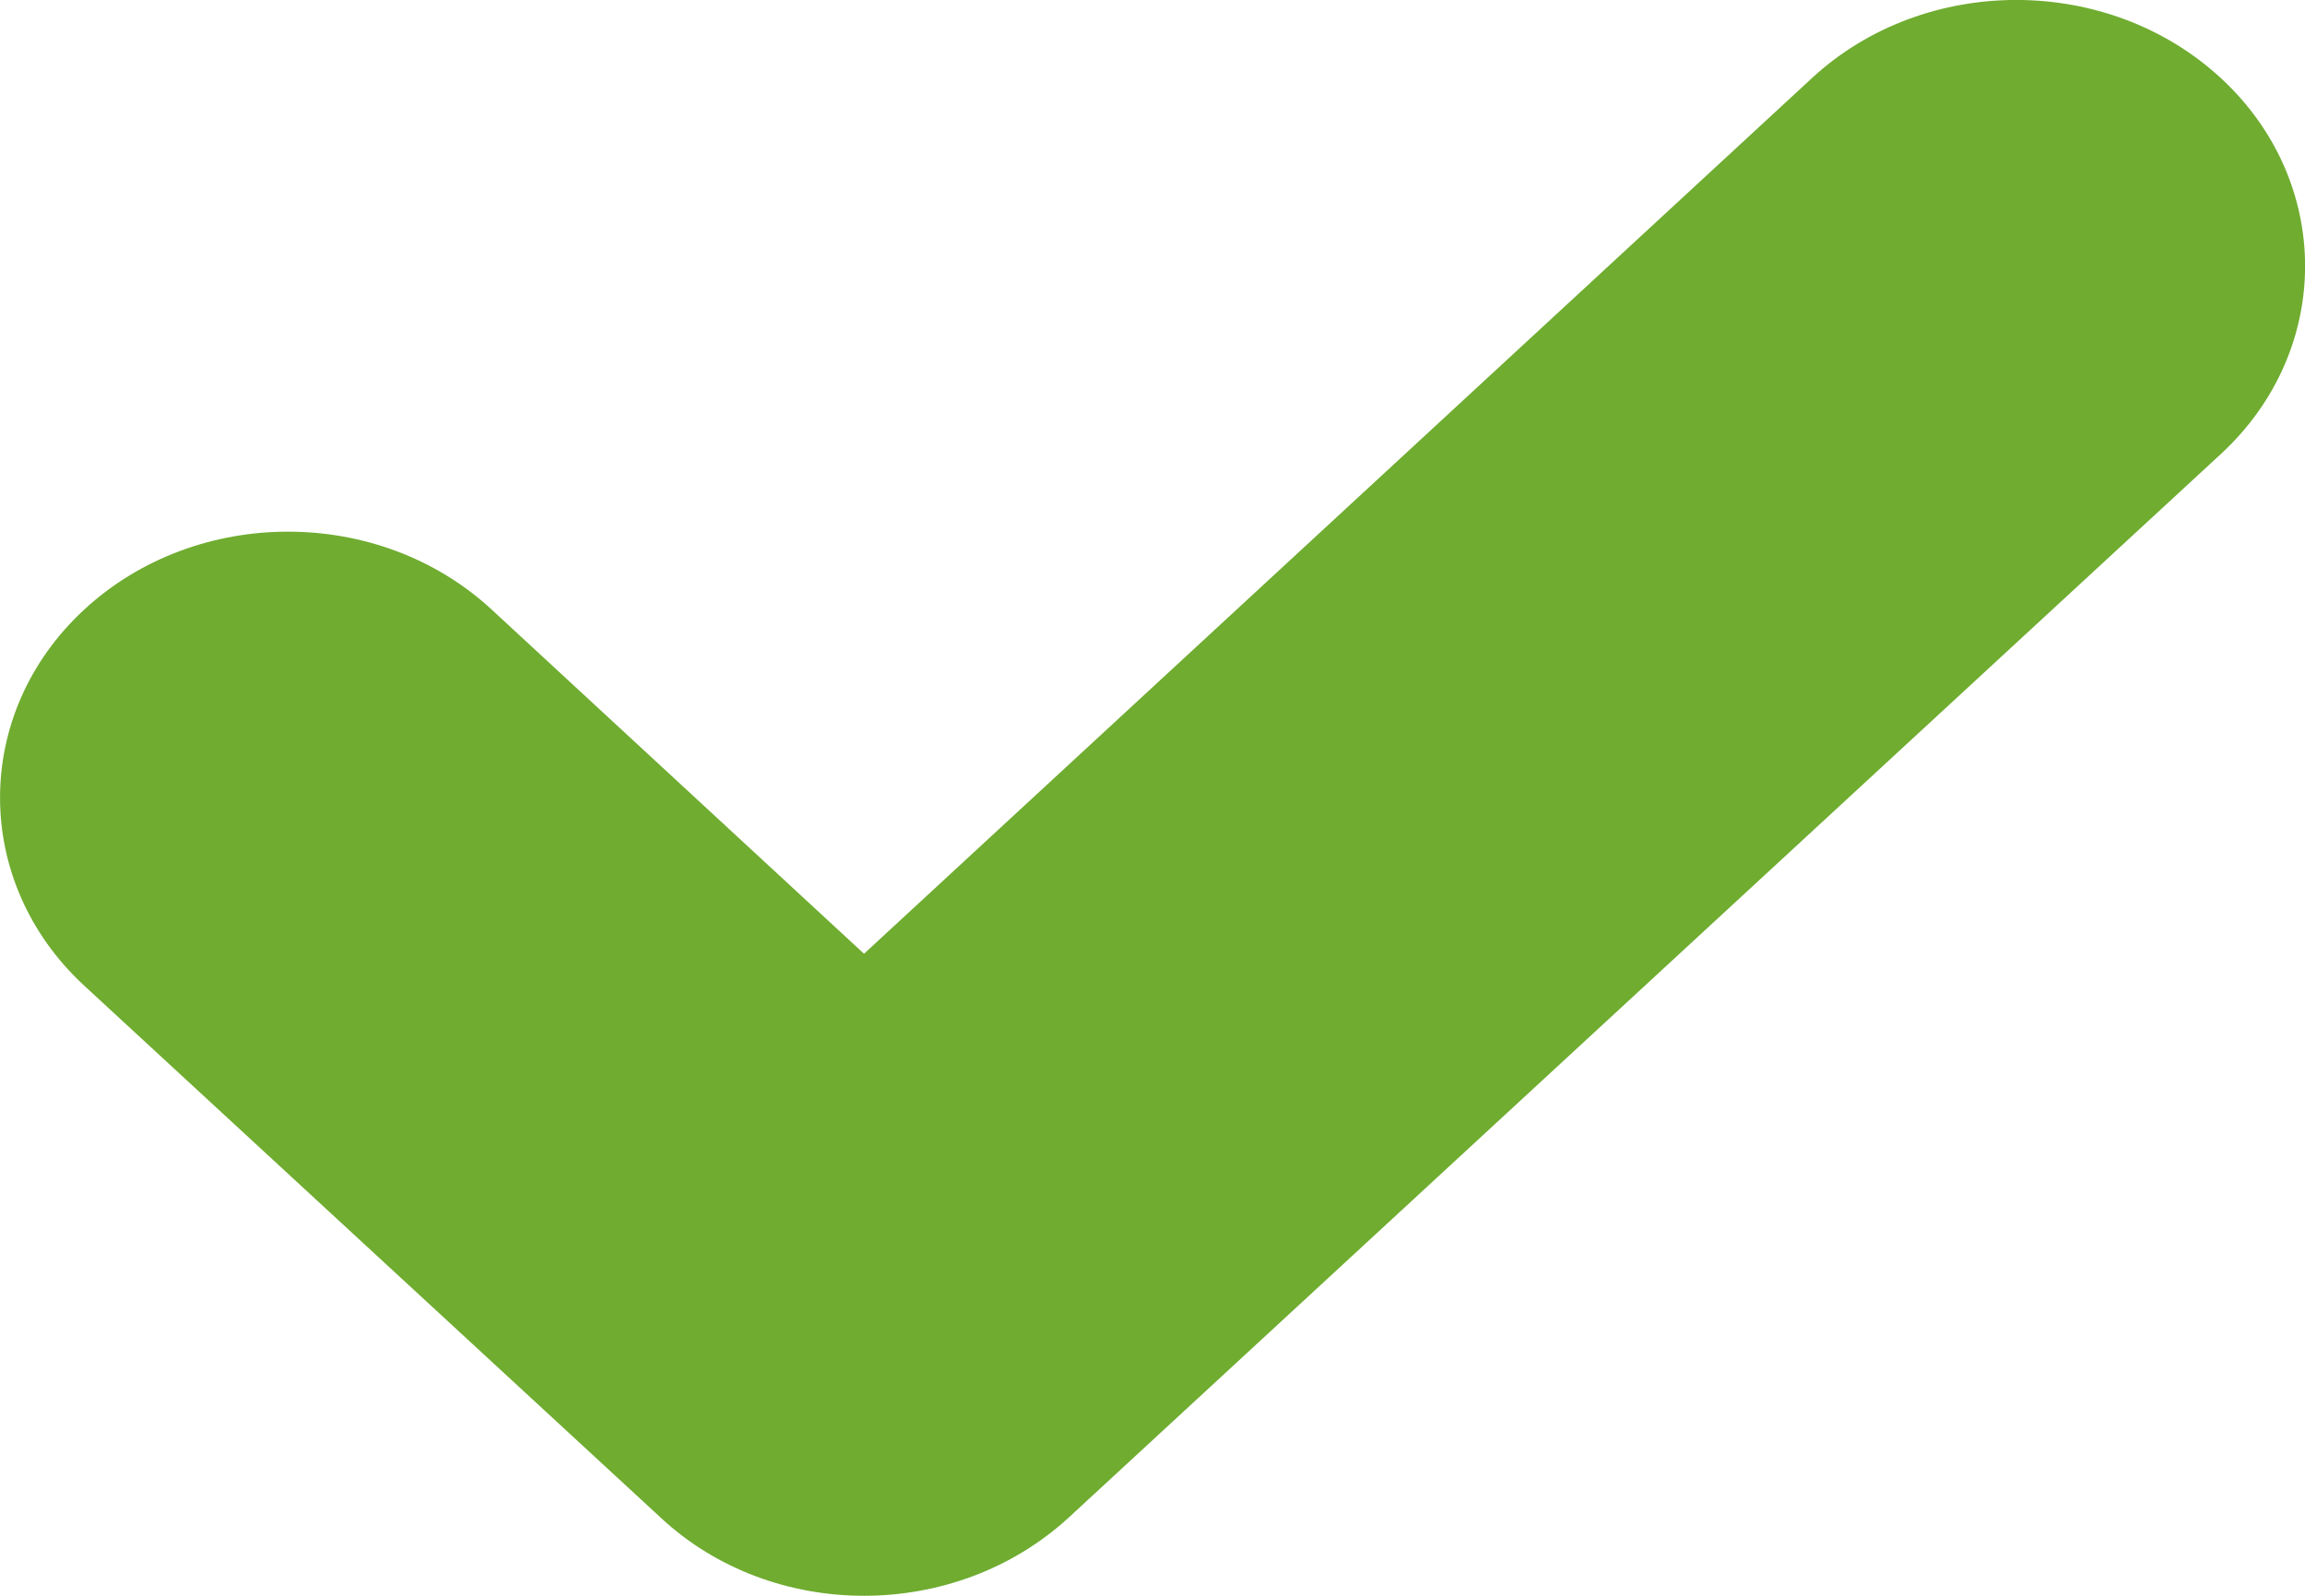
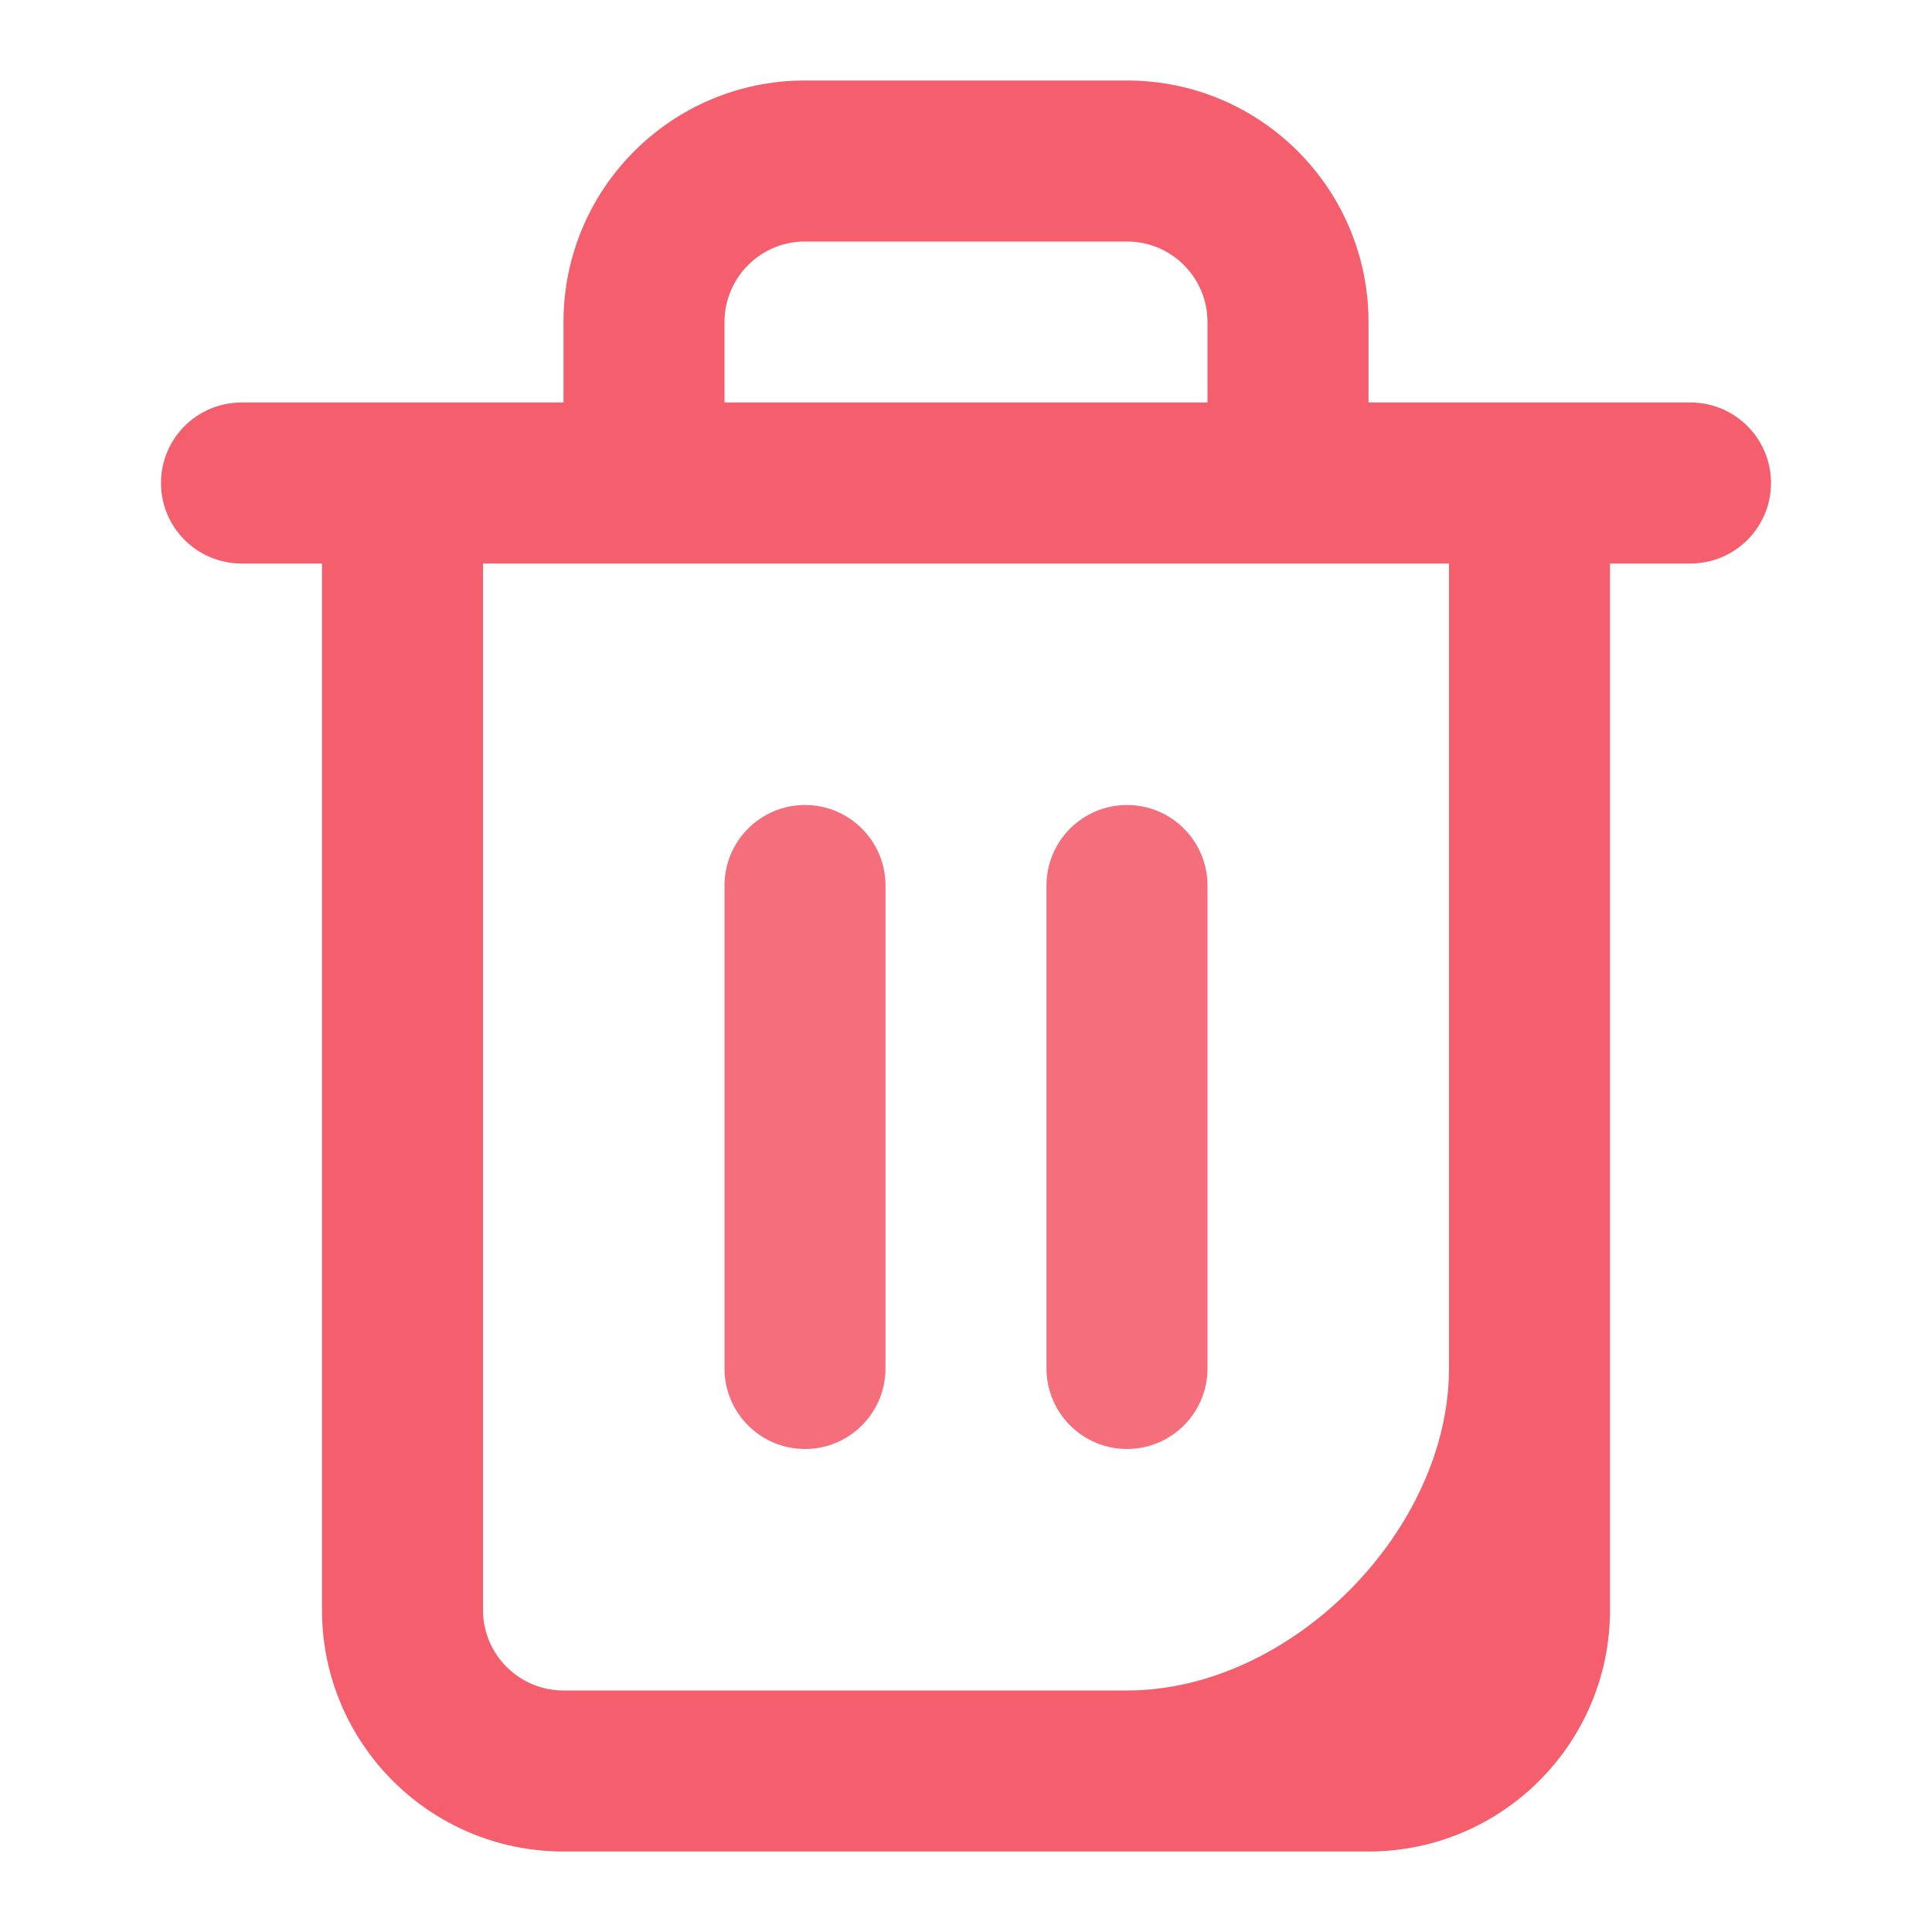
- <svg xmlns="http://www.w3.org/2000/svg" width="13" height="9" viewBox="0 0 13 9" fill="none">
-   <path opacity="0.9" fill-rule="evenodd" clip-rule="evenodd" d="M12.525 0.44C11.891 -0.145 10.86 -0.148 10.223 0.437L4.873 5.379L2.773 3.438C2.14 2.852 1.109 2.852 0.475 3.438C-0.158 4.023 -0.158 4.974 0.475 5.559L3.726 8.559C4.041 8.853 4.457 9 4.873 9C5.289 9 5.705 8.853 6.024 8.562L12.525 2.561C13.159 1.976 13.159 1.025 12.525 0.44Z" fill="#5FA319" />
+ <svg xmlns="http://www.w3.org/2000/svg" width="24" height="24" viewBox="0 0 24 24" fill="none">
+   <path fill-rule="evenodd" clip-rule="evenodd" d="M7 5H5H3C2.448 5 2 5.448 2 6C2 6.552 2.448 7 3 7H4V20C4 21.657 5.343 23 7 23H17C18.657 23 20 21.657 20 20V7H21C21.552 7 22 6.552 22 6C22 5.448 21.552 5 21 5H19H17V4C17 2.343 15.657 1 14 1H10C8.343 1 7 2.343 7 4V5ZM9 5H15V4C15 3.448 14.552 3 14 3H10C9.448 3 9 3.448 9 4V5ZM16 7H8L6 7V20C6 20.552 6.448 21 7 21H14C16.044 21 18 19.006 18 17V7L16 7Z" fill="#F45E6D" />
+   <path fill-rule="evenodd" clip-rule="evenodd" d="M9 17V11C9 10.448 9.448 10 10 10C10.552 10 11 10.448 11 11V17C11 17.552 10.552 18 10 18C9.448 18 9 17.552 9 17ZM13 17V11C13 10.448 13.448 10 14 10C14.552 10 15 10.448 15 11V17C15 17.552 14.552 18 14 18C13.448 18 13 17.552 13 17Z" fill="#F56E7C" />
</svg>
